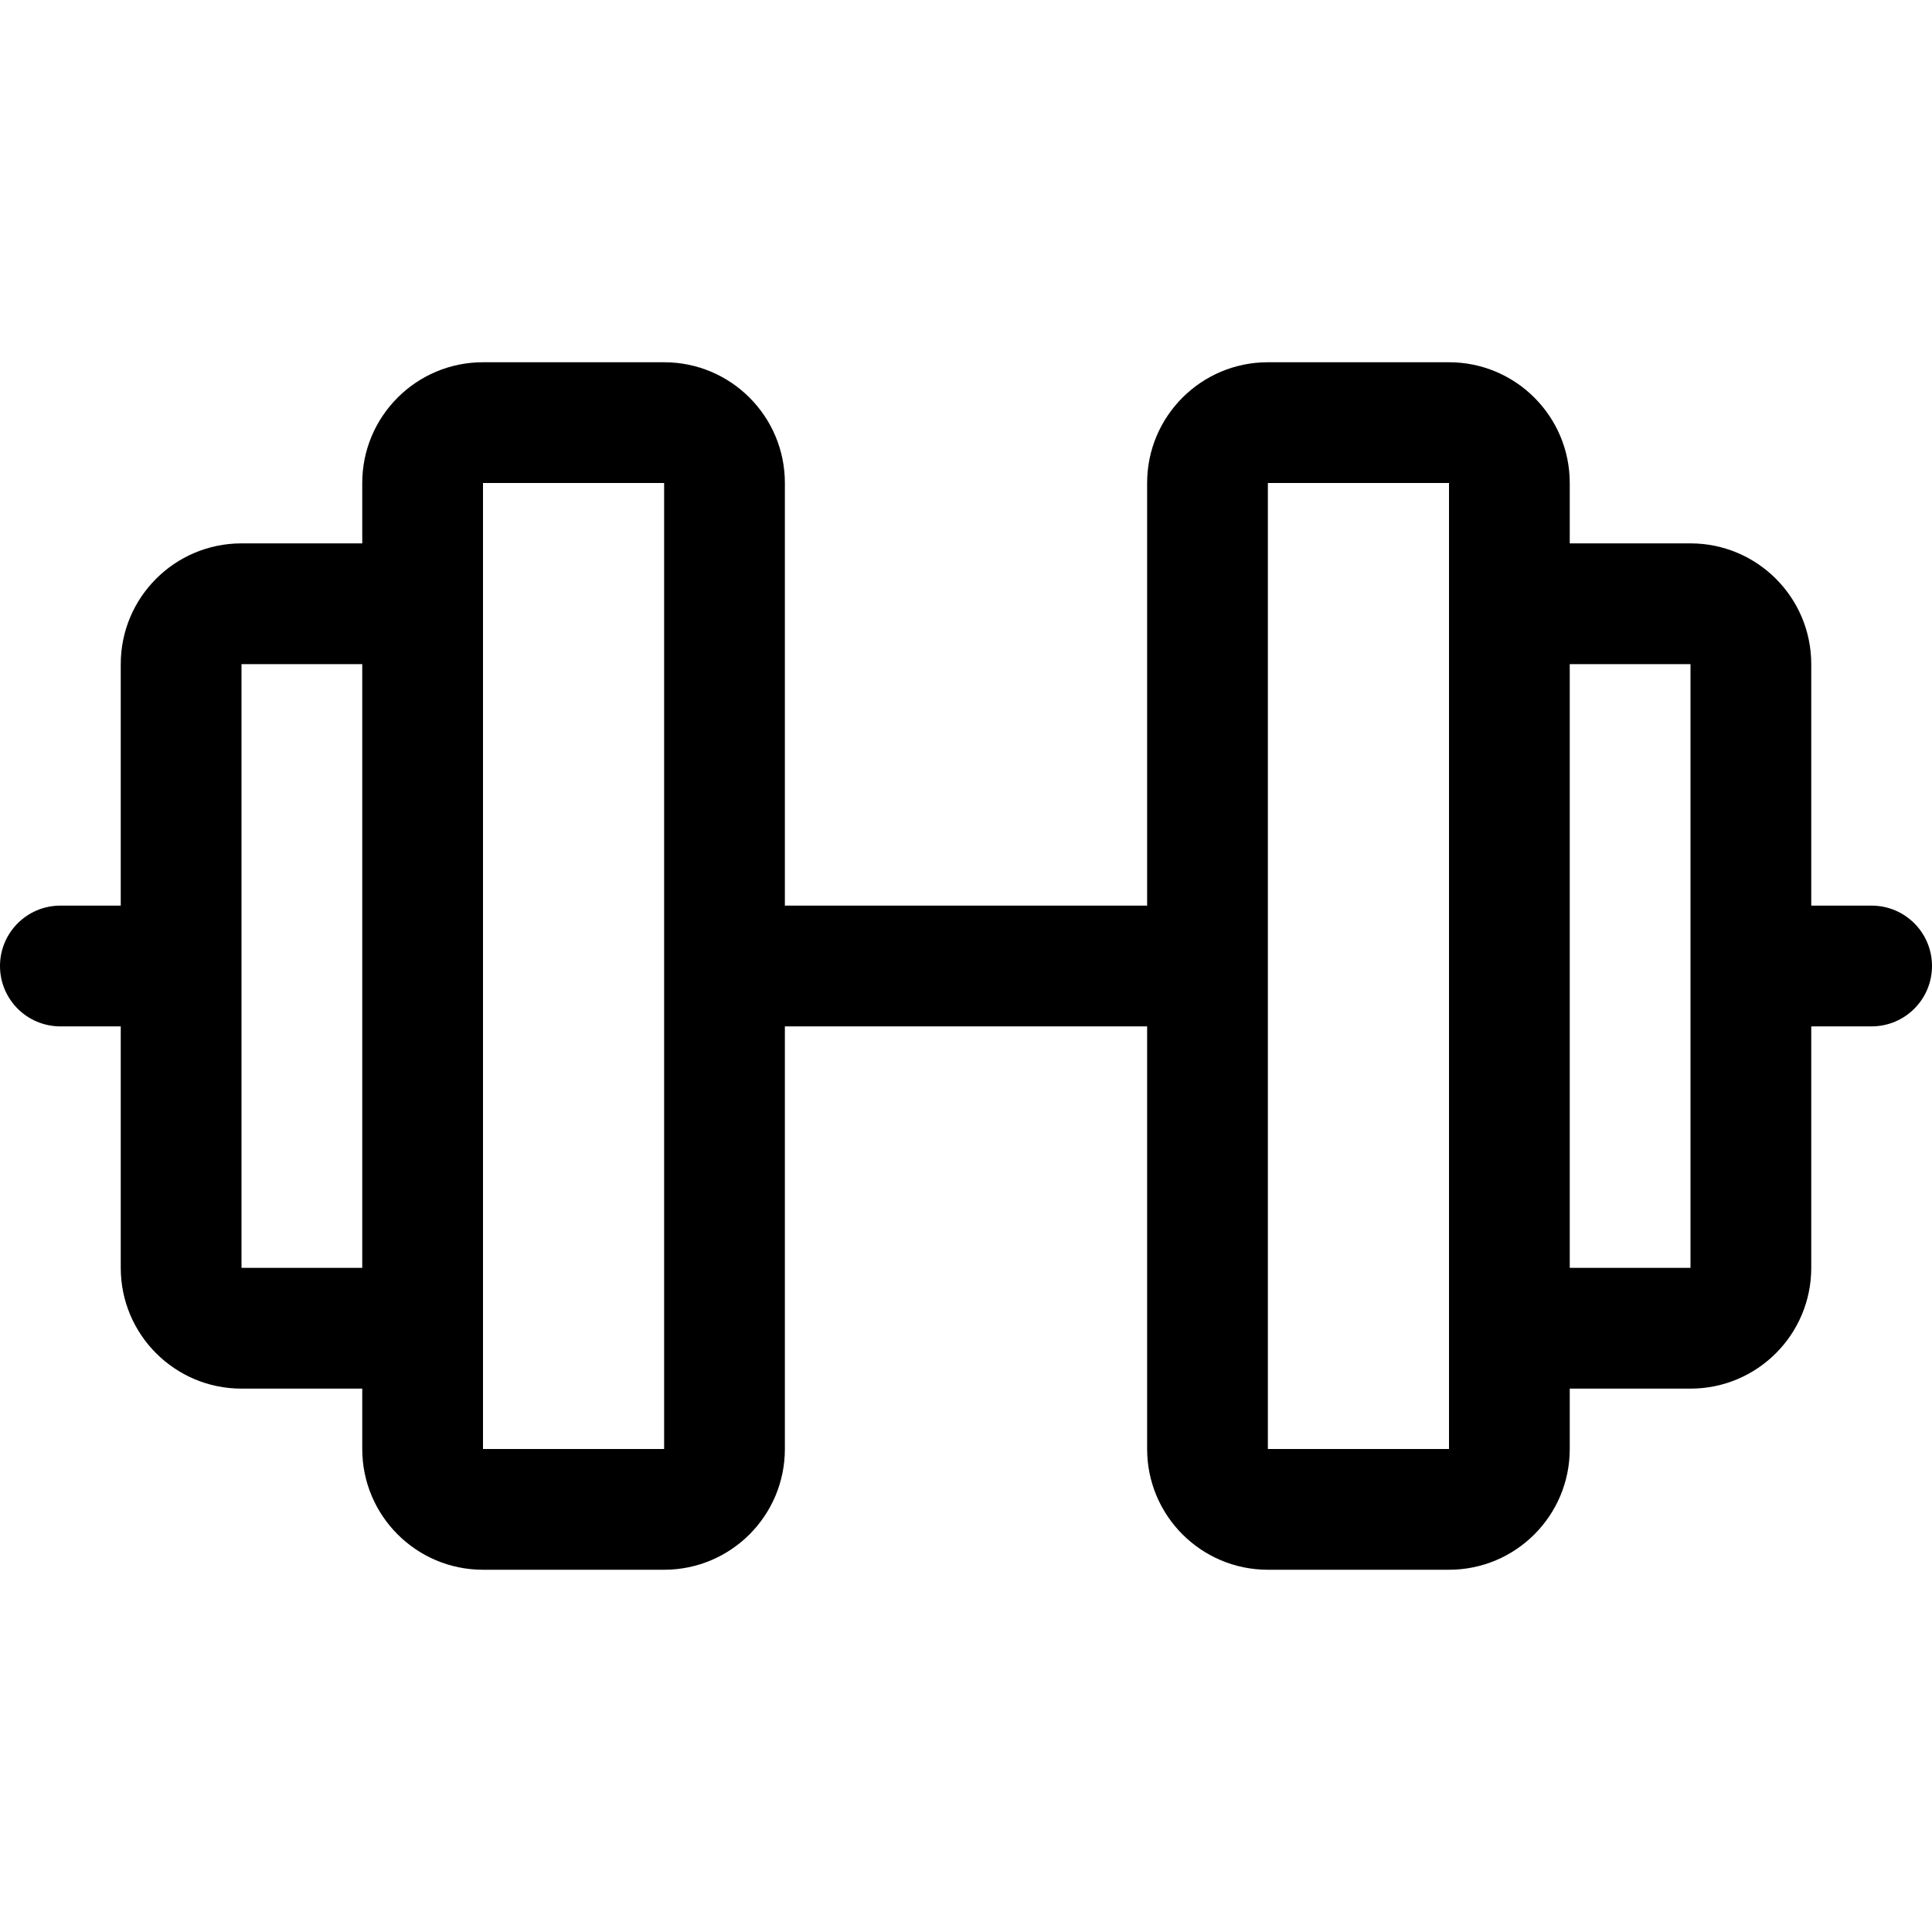
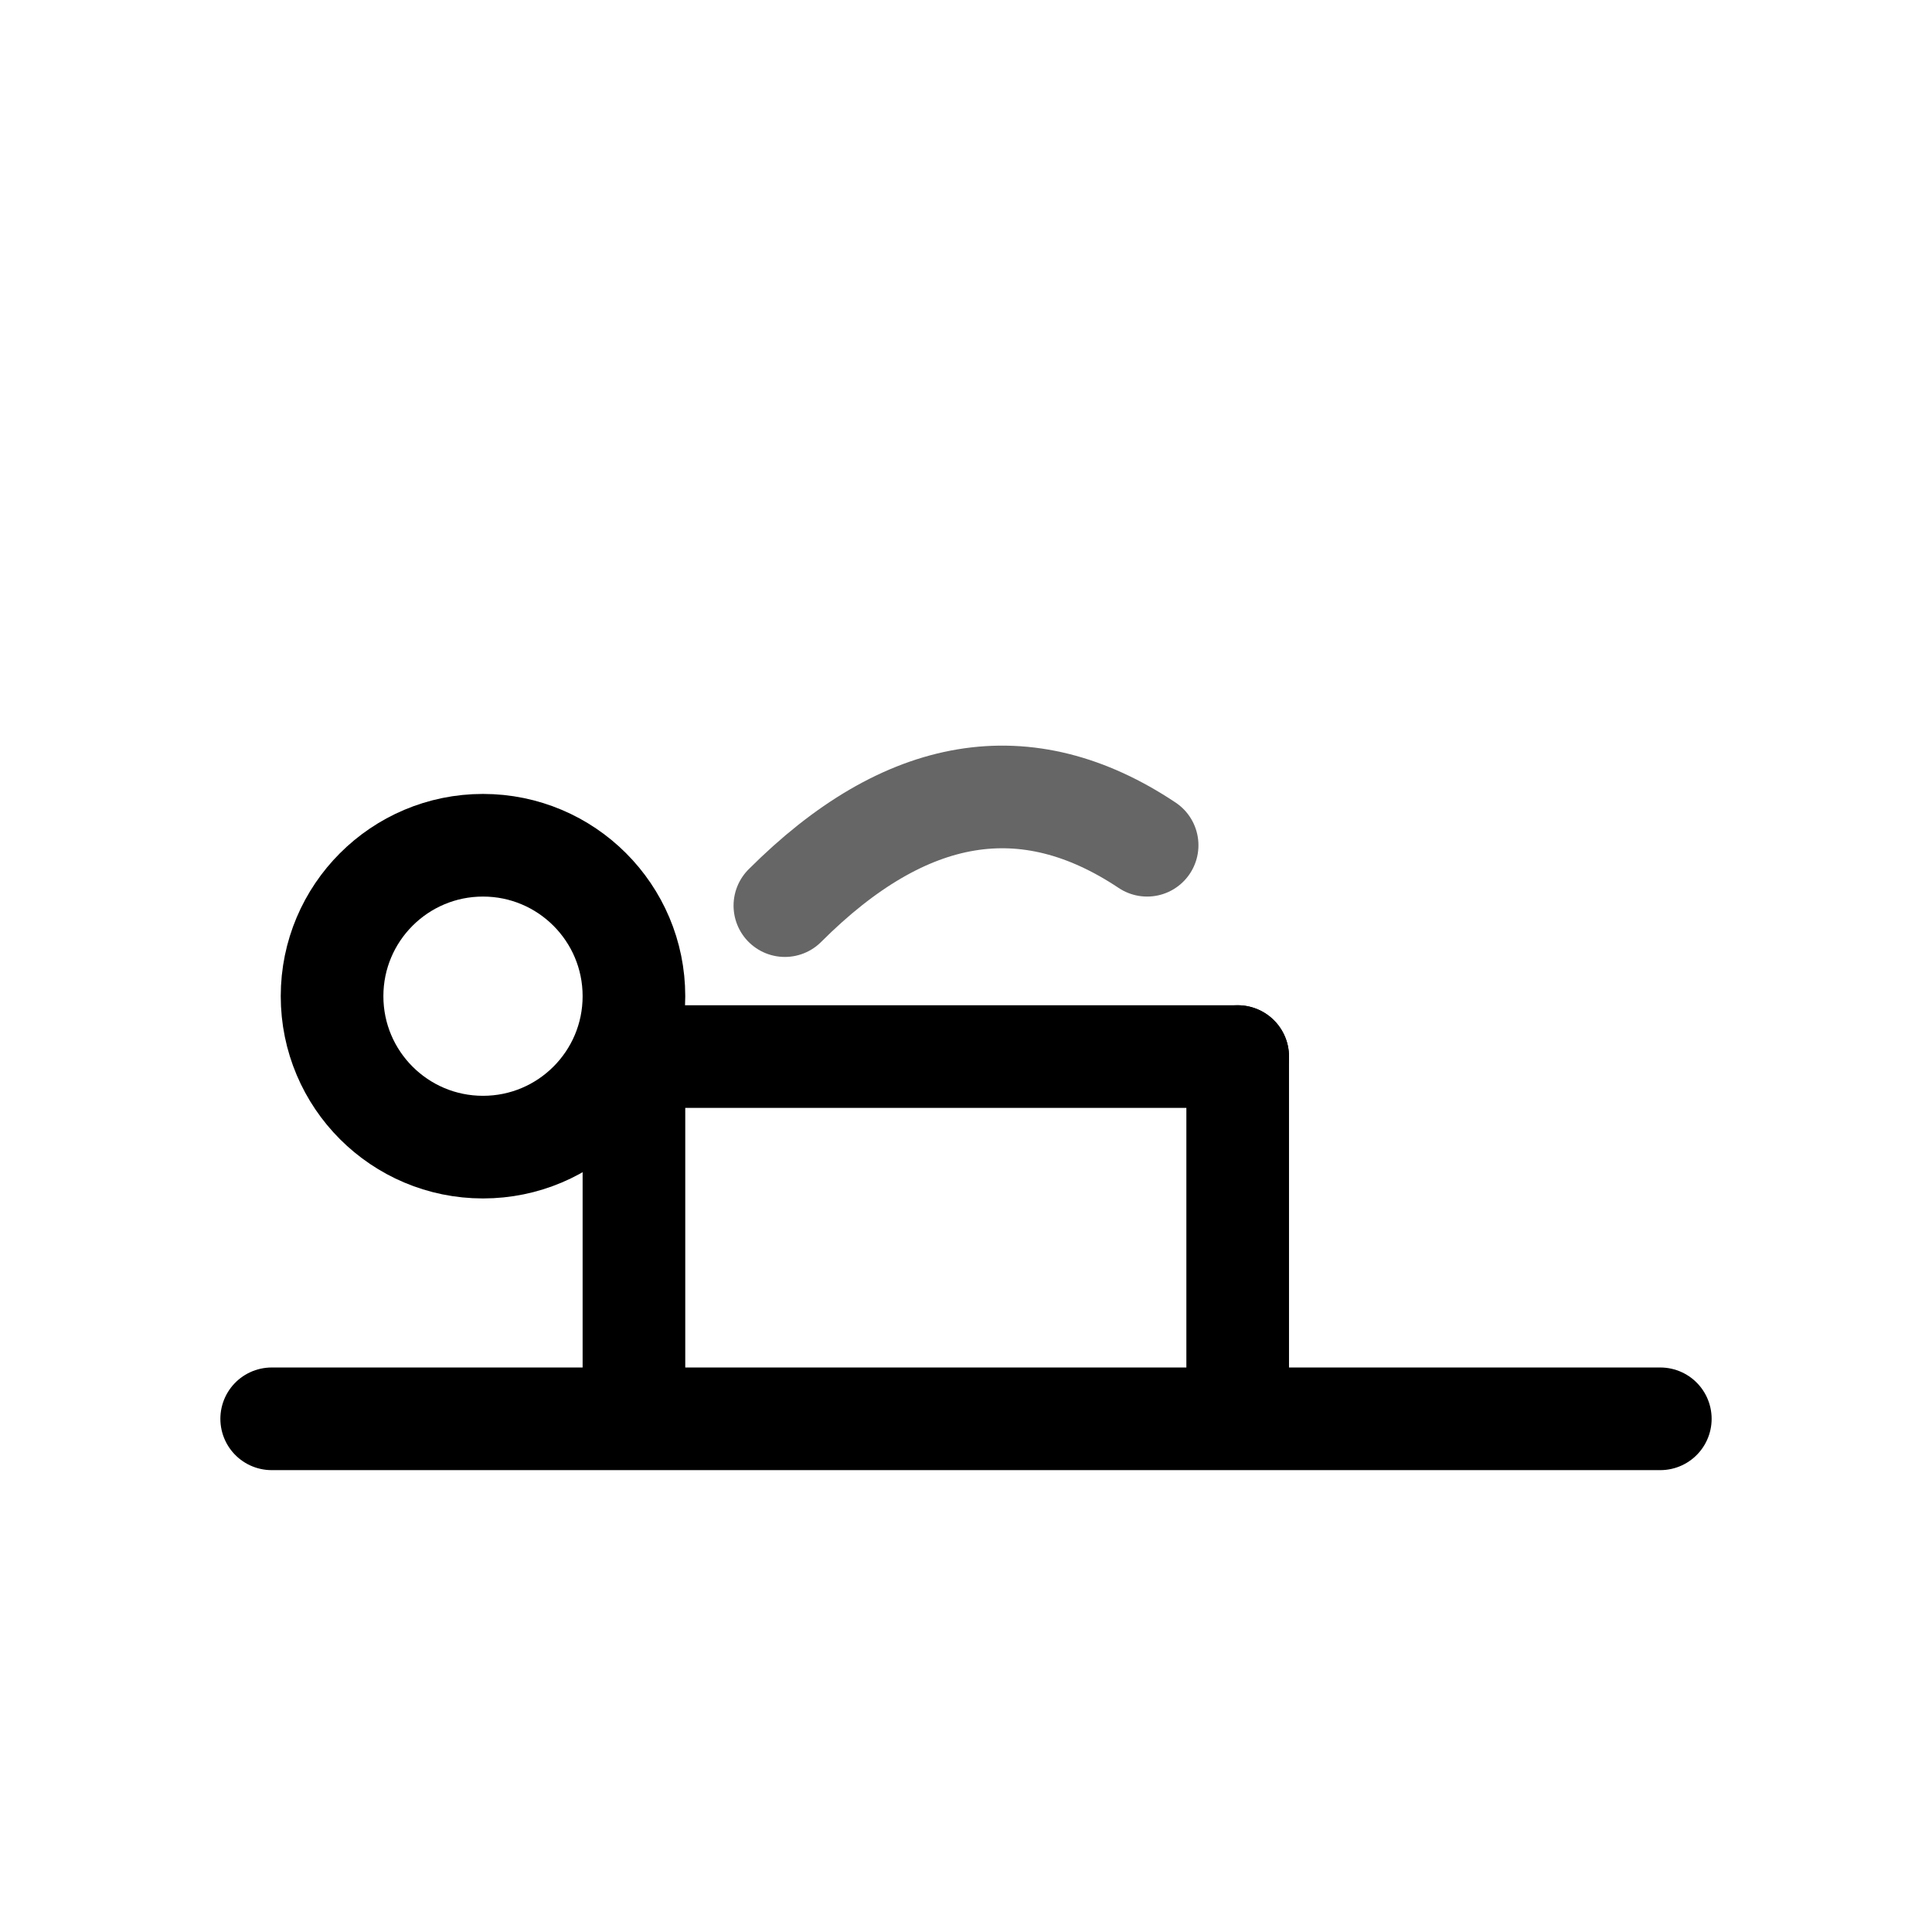
- <svg xmlns="http://www.w3.org/2000/svg" viewBox="0 0 256 256" fill="currentColor">
-   <path d="M248,120h-8V88a16,16,0,0,0-16-16H208V64a16,16,0,0,0-16-16H168a16,16,0,0,0-16,16v56H104V64A16,16,0,0,0,88,48H64A16,16,0,0,0,48,64v8H32A16,16,0,0,0,16,88v32H8a8,8,0,0,0,0,16h8v32a16,16,0,0,0,16,16H48v8a16,16,0,0,0,16,16H88a16,16,0,0,0,16-16V136h48v56a16,16,0,0,0,16,16h24a16,16,0,0,0,16-16v-8h16a16,16,0,0,0,16-16V136h8a8,8,0,0,0,0-16ZM32,168V88H48v80Zm56,24H64V64H88V192Zm104,0H168V64h24V175.82c0,.06,0,.12,0,.18s0,.12,0,.18V192Zm32-24H208V88h16Z" />
+ <svg xmlns="http://www.w3.org/2000/svg" viewBox="0 0 64 64" fill="none" stroke="currentColor" stroke-width="3.4" stroke-linecap="round" stroke-linejoin="round" role="img" aria-label="核心訓練 Core Training">
+   <path d="M9 47h46" />
+   <circle cx="16" cy="33" r="5" />
+   <path d="M21 35h20" />
+   <path d="M21 35v11M41 35v11" />
+   <path d="M26 30q6-6 12-2" stroke-opacity=".6" />
</svg>
